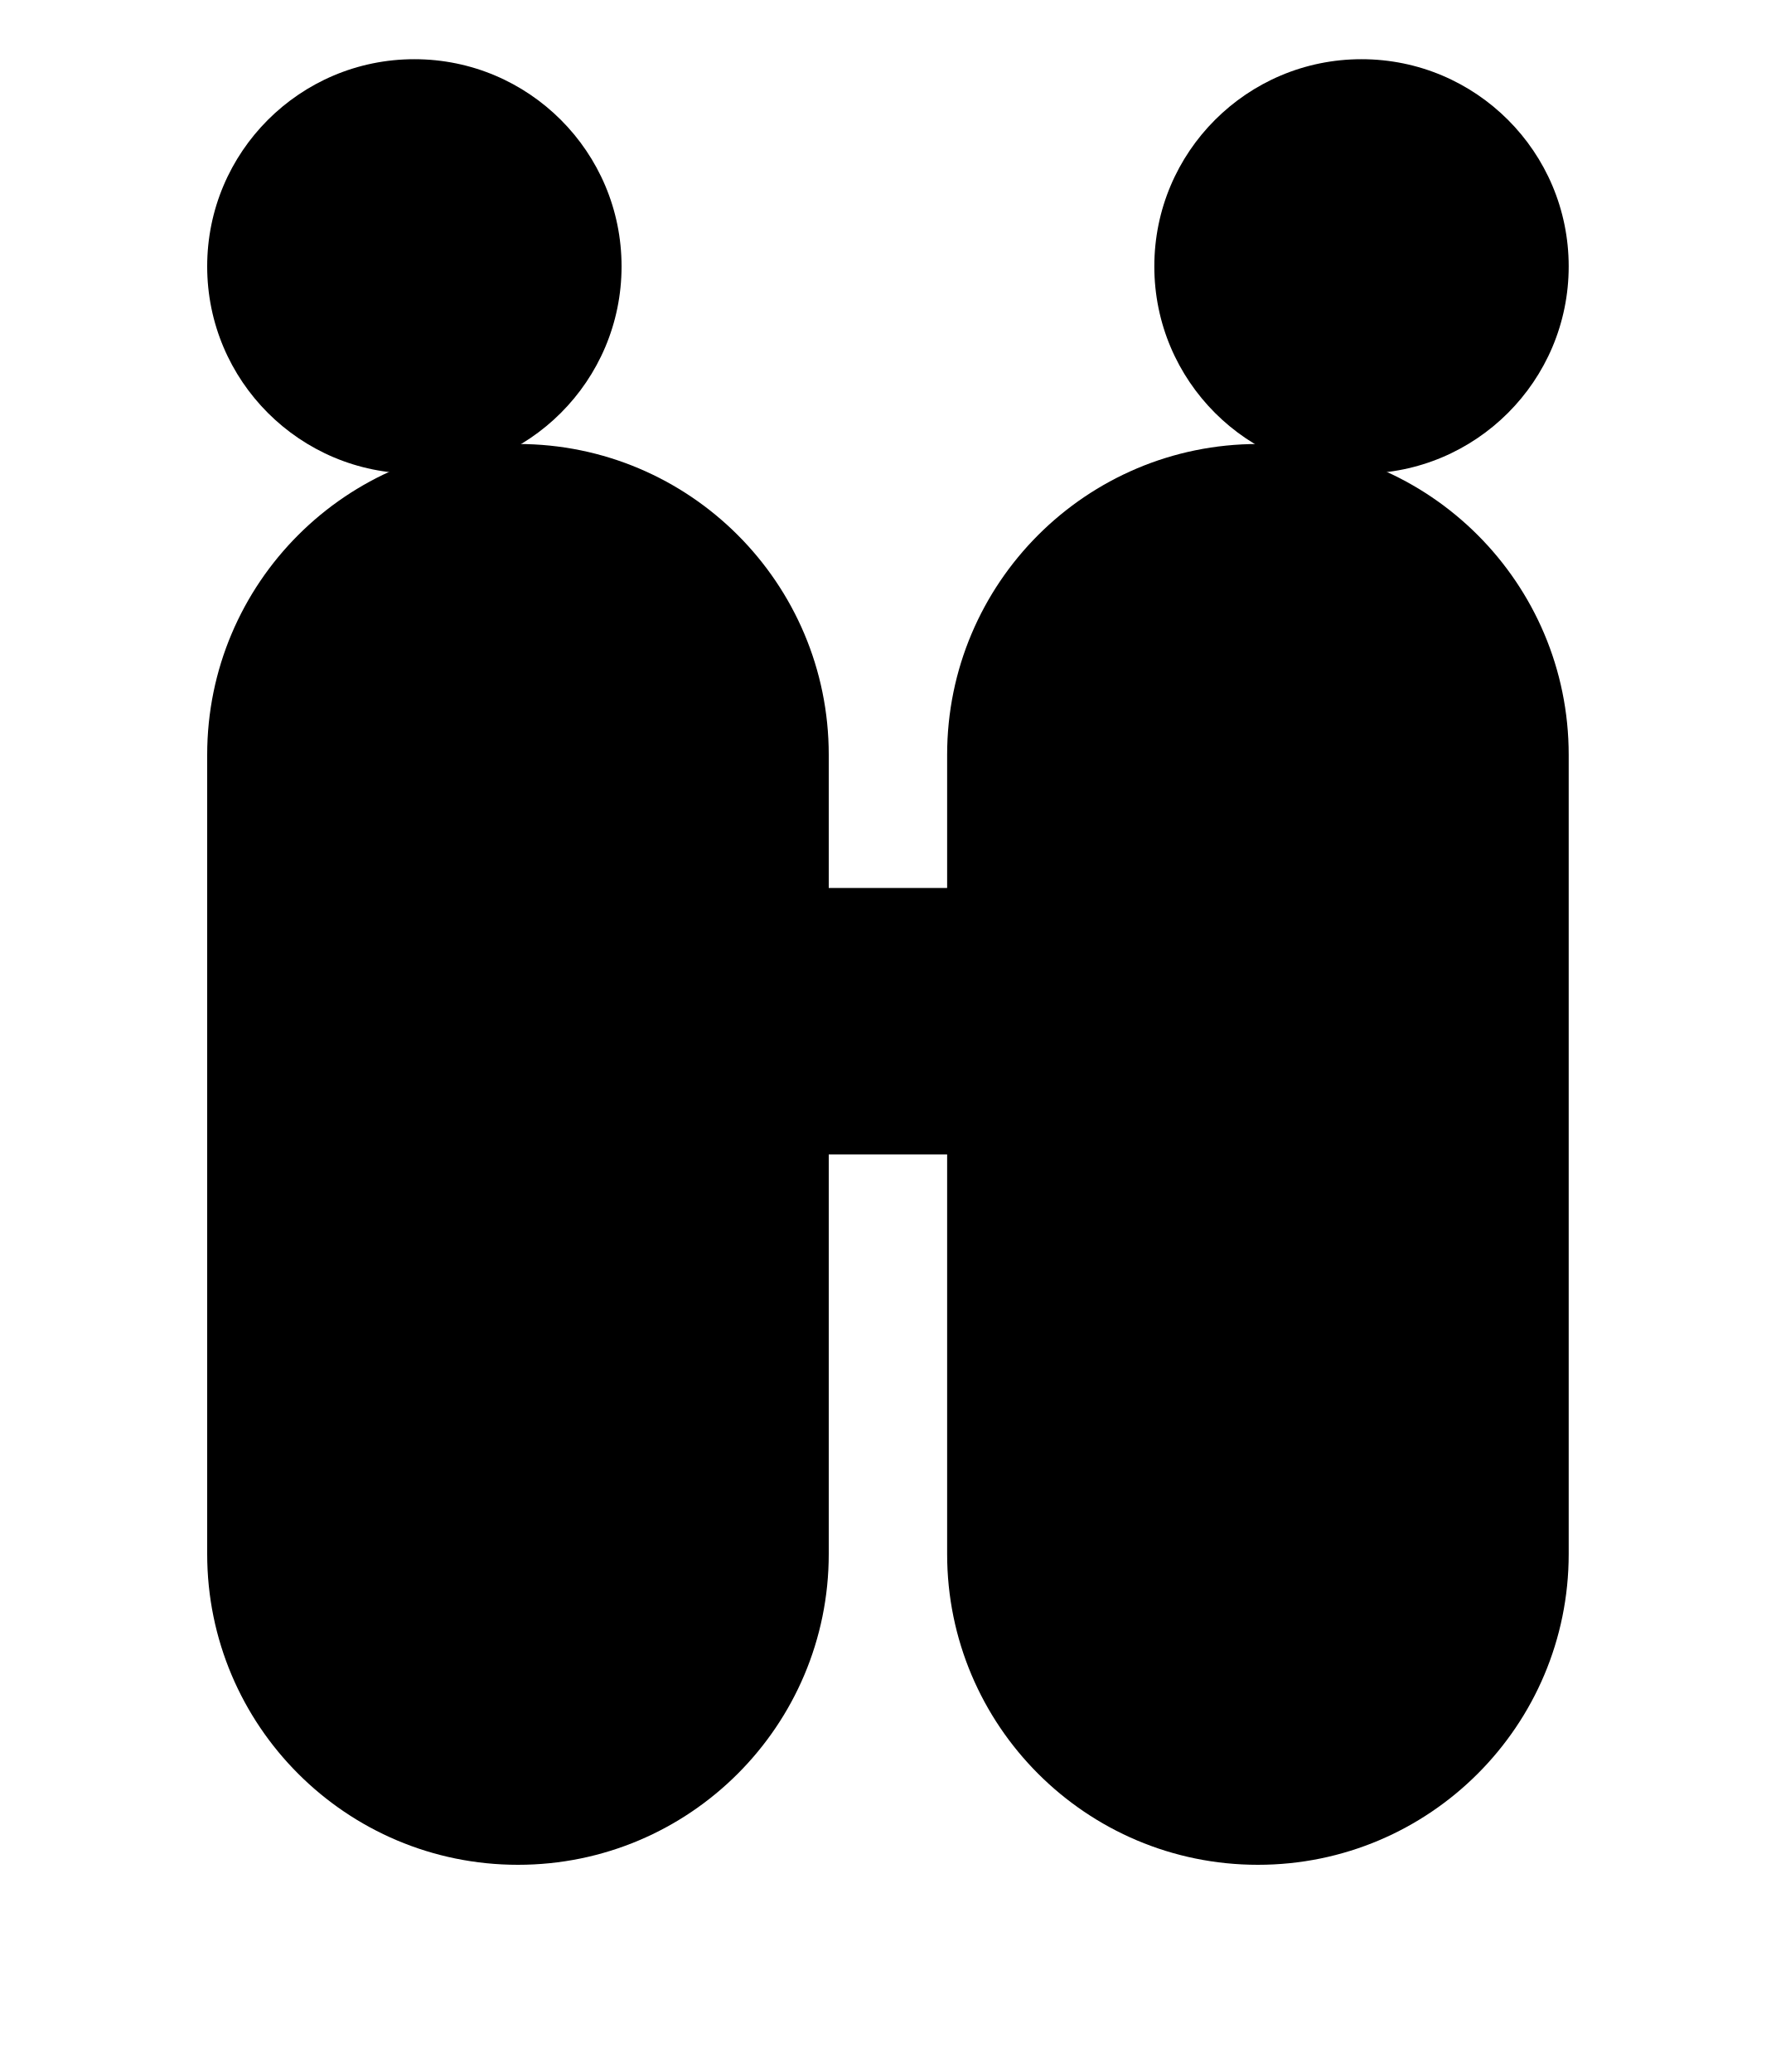
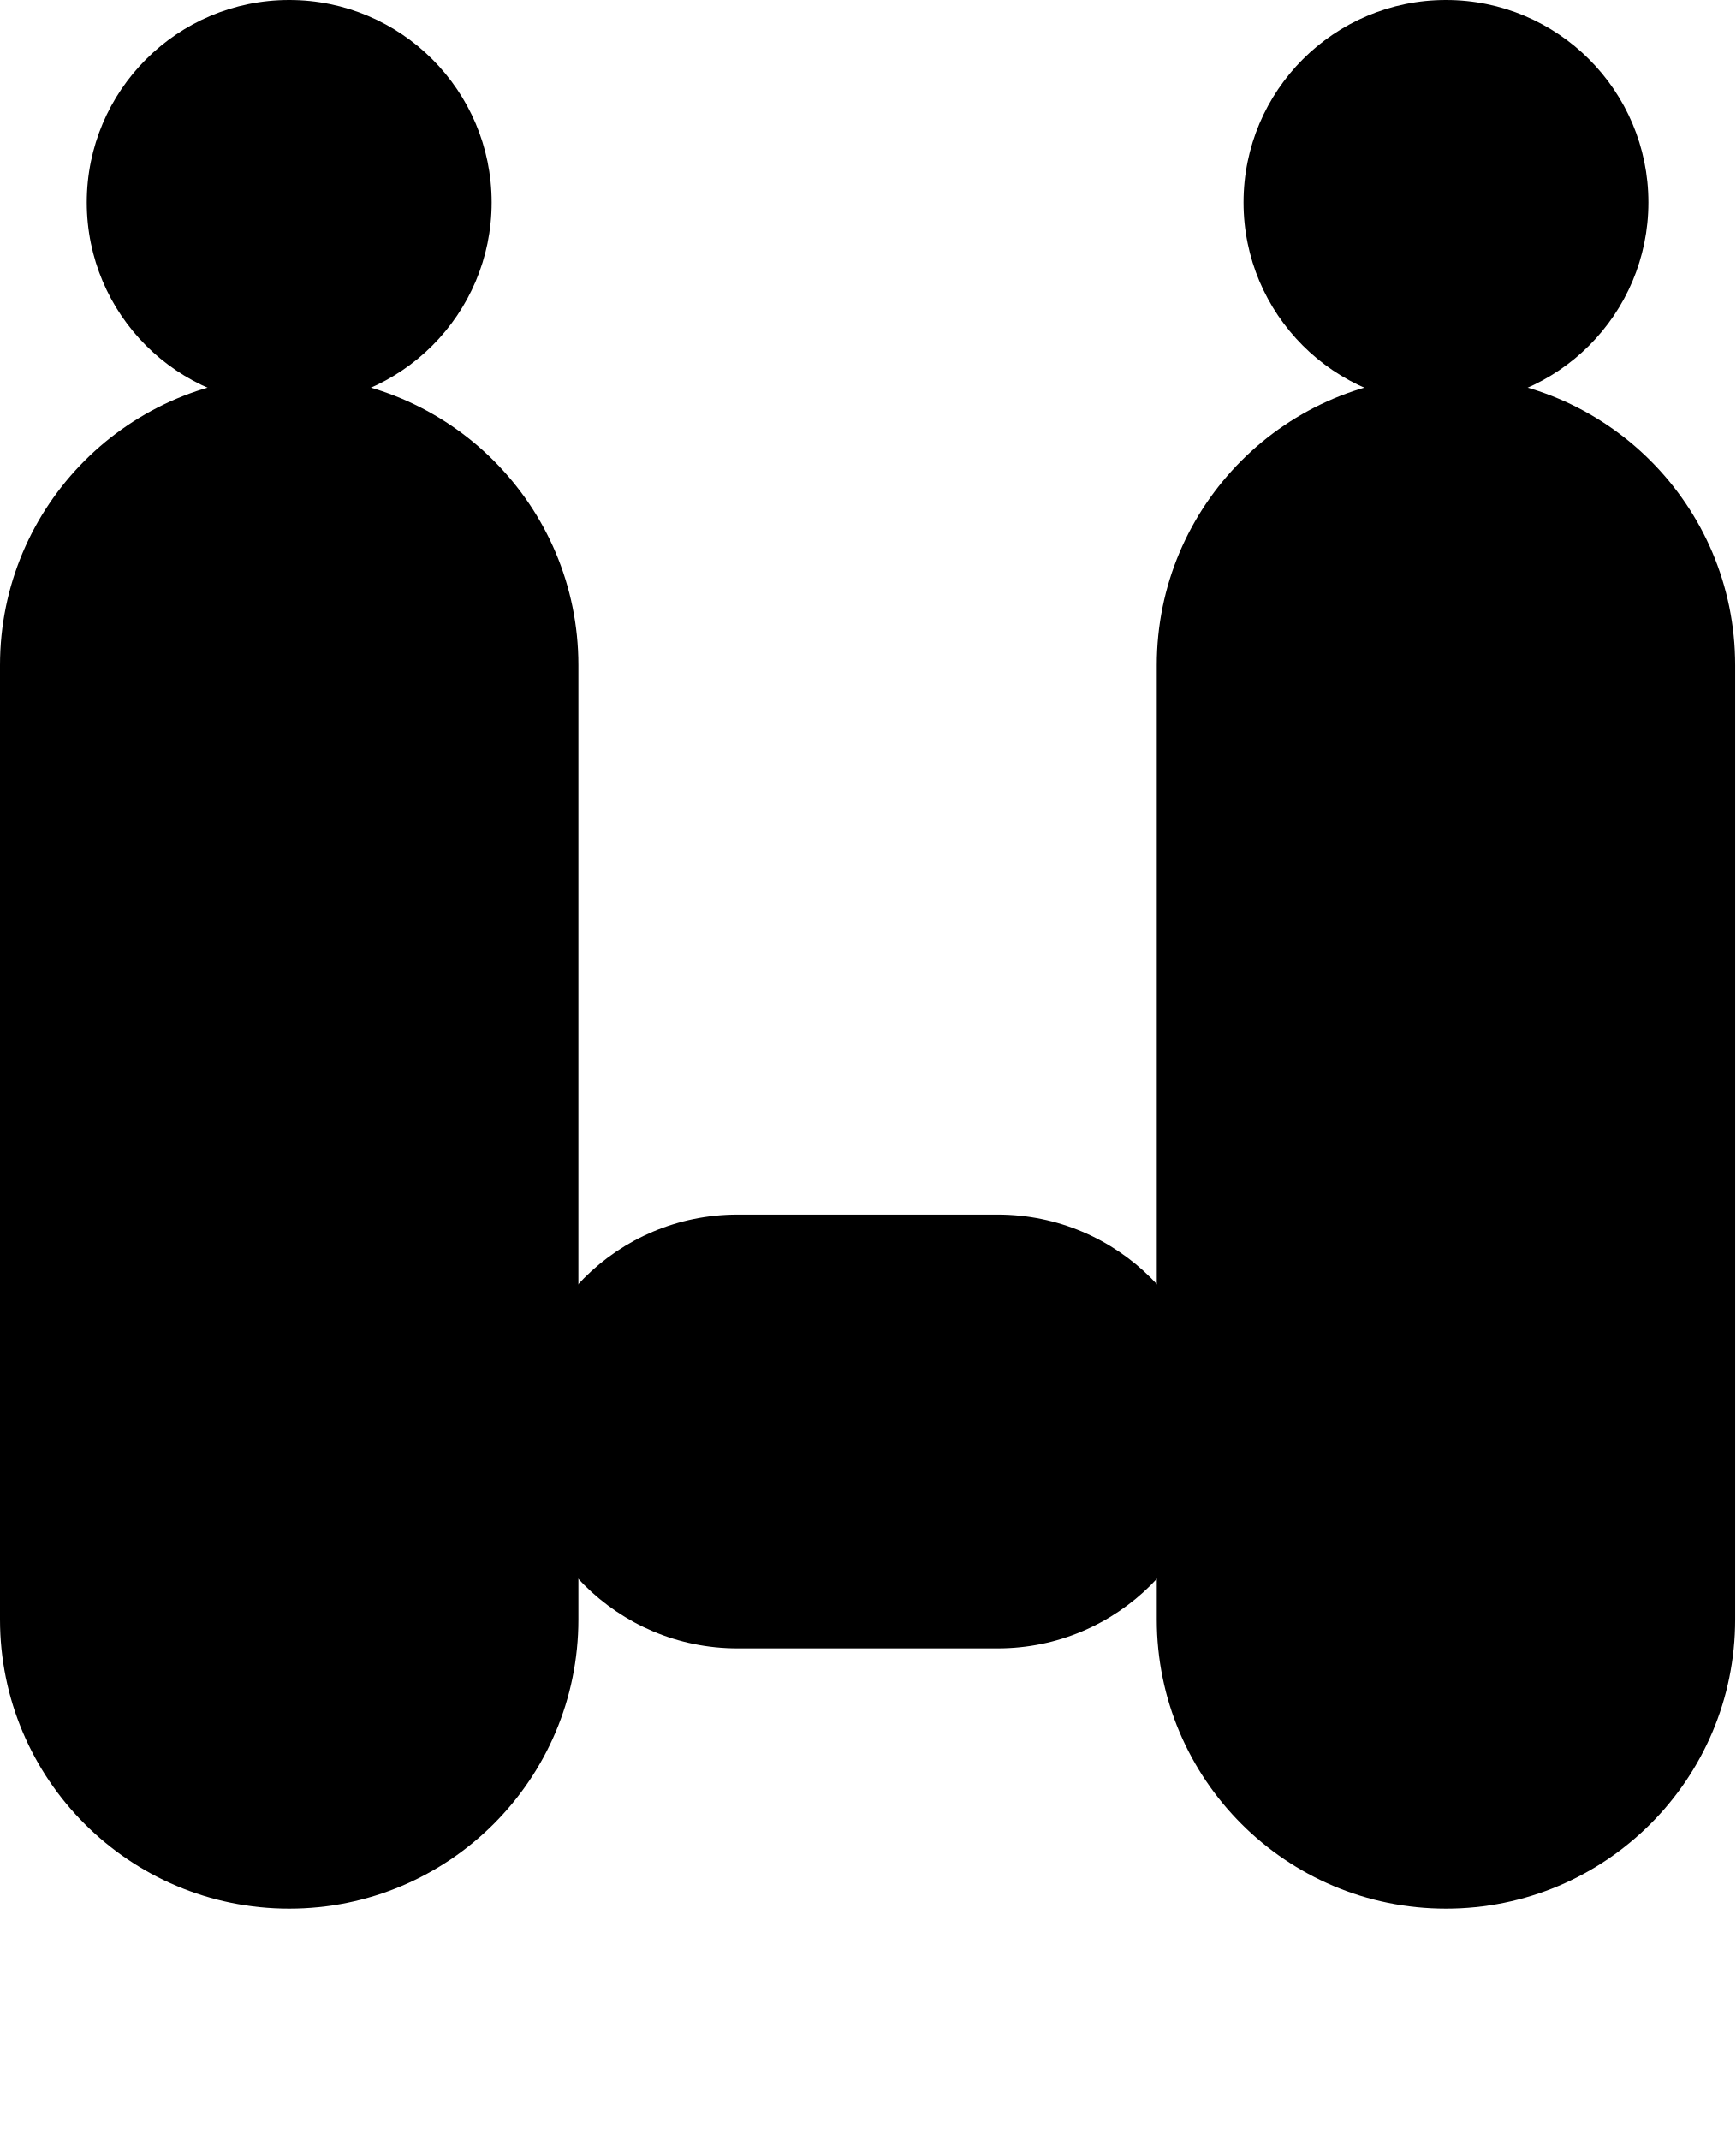
- <svg xmlns="http://www.w3.org/2000/svg" viewBox="0 0 120 140" fill="currentColor">
-   <circle cx="28" cy="18" r="14" />
-   <circle cx="92" cy="18" r="14" />
-   <rect x="14" y="30" width="42" height="96" rx="21" />
-   <rect x="64" y="30" width="42" height="96" rx="21" />
-   <rect x="42" y="60" width="36" height="18" rx="9" />
+ <svg xmlns="http://www.w3.org/2000/svg" viewBox="0 0 120 148" fill="currentColor">
+   <circle cx="20" cy="14" r="14" />
+   <circle cx="100" cy="14" r="14" />
+   <rect x="0" y="26" width="40" height="106" rx="20" />
+   <rect x="80" y="26" width="40" height="106" rx="20" />
+   <rect x="36" y="84" width="48" height="30" rx="15" />
</svg>
